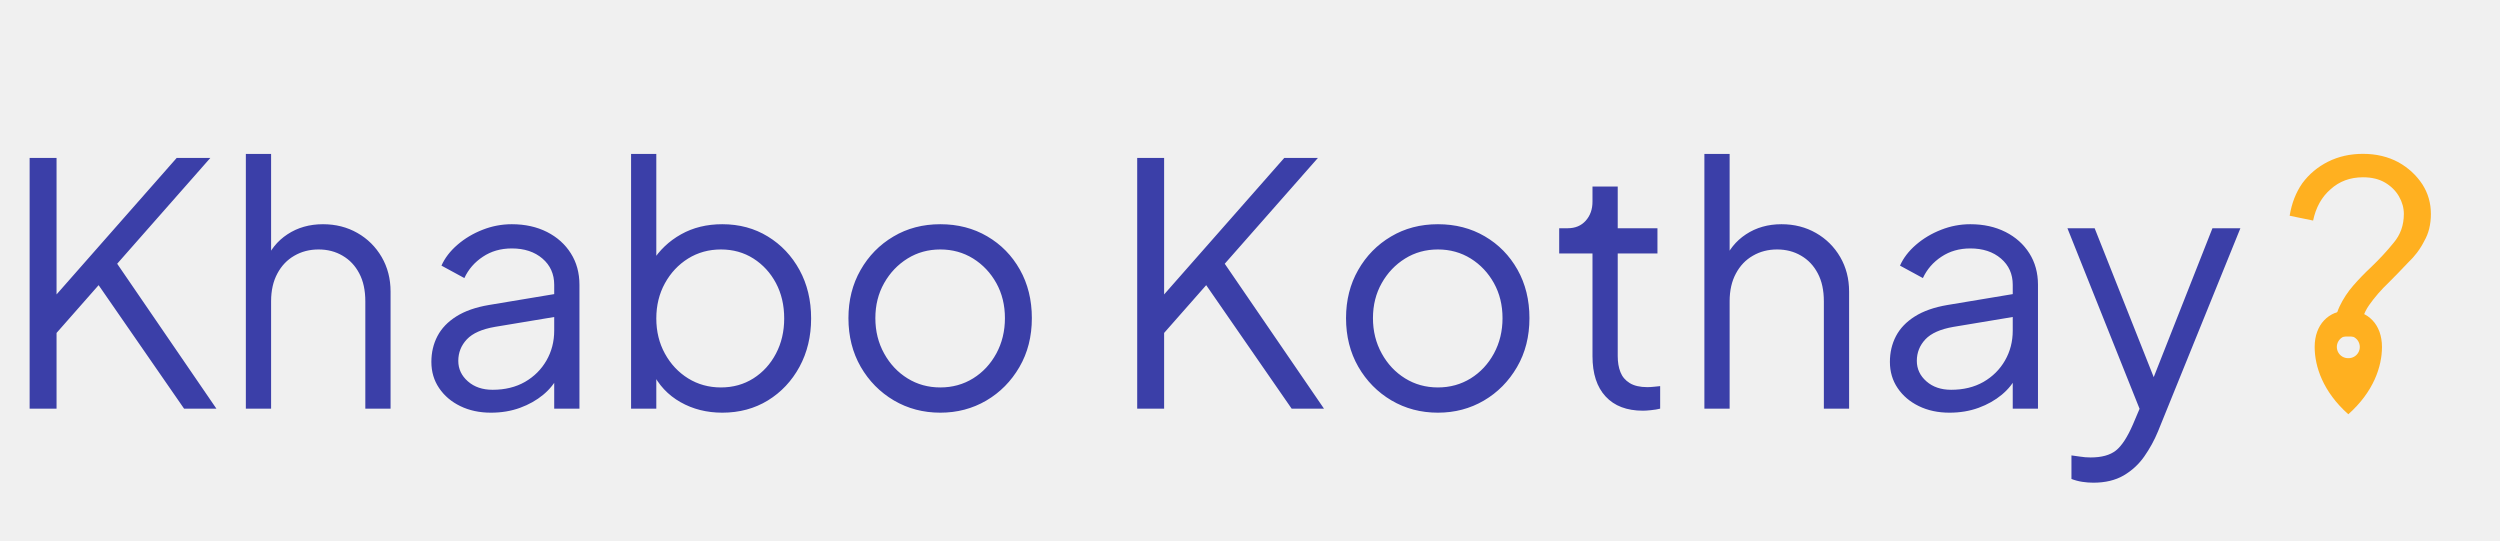
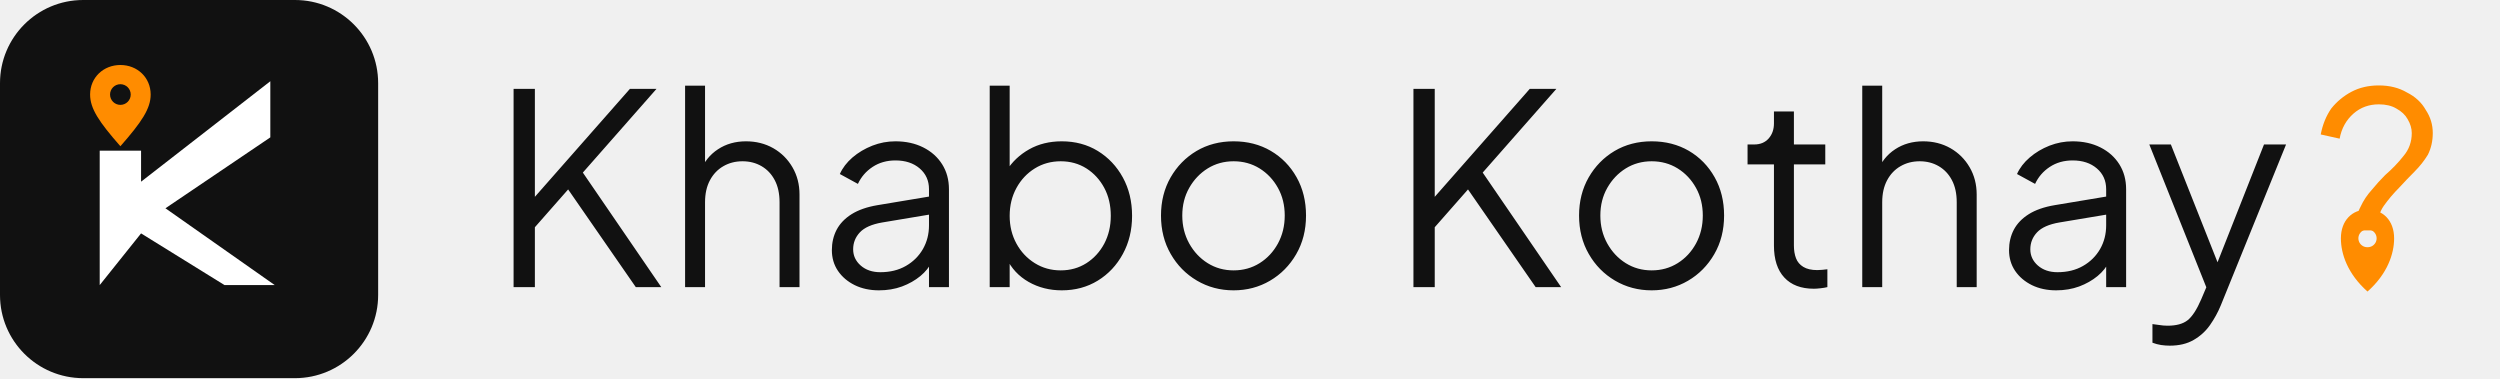
- <svg xmlns="http://www.w3.org/2000/svg" viewBox="0 0 416 90" width="416" height="90">
-   <path d="M9.41 68L4.93 68L4.93 26.28L9.41 26.28L9.41 50.64L8.40 50.14L29.40 26.28L35 26.28L18.14 45.43L18.37 42.24L36.01 68L30.63 68L16.41 47.45L9.41 55.40 M45.11 68L40.91 68L40.91 25.61L45.11 25.61L45.11 43.81L44.16 43.58Q45.28 40.67 47.83 38.99Q50.38 37.31 53.74 37.31Q56.93 37.31 59.48 38.77Q62.02 40.22 63.51 42.77Q64.99 45.32 64.99 48.51L64.99 68L60.79 68L60.79 50.14Q60.79 47.39 59.78 45.49Q58.78 43.58 57.01 42.55Q55.25 41.51 53.01 41.51Q50.77 41.51 48.98 42.55Q47.18 43.58 46.15 45.52Q45.11 47.45 45.11 50.14 M81.69 68.67Q78.84 68.67 76.60 67.58Q74.36 66.49 73.07 64.58Q71.78 62.68 71.78 60.22Q71.78 57.86 72.79 55.93Q73.80 54 75.92 52.66Q78.05 51.31 81.36 50.75L93.12 48.79L93.12 52.60L82.36 54.39Q79.12 54.95 77.69 56.46Q76.26 57.98 76.26 60.05Q76.26 62.06 77.86 63.46Q79.45 64.86 81.97 64.86Q85.05 64.86 87.35 63.55Q89.64 62.23 90.93 59.99Q92.22 57.75 92.22 55.01L92.22 47.39Q92.22 44.70 90.26 43.02Q88.30 41.34 85.16 41.34Q82.42 41.34 80.35 42.72Q78.28 44.09 77.27 46.27L73.46 44.20Q74.30 42.30 76.12 40.73Q77.94 39.16 80.29 38.24Q82.64 37.31 85.16 37.31Q88.47 37.31 91.02 38.60Q93.56 39.89 94.99 42.16Q96.42 44.42 96.42 47.39L96.42 68L92.22 68L92.22 62.01L92.84 62.62Q92.05 64.30 90.40 65.68Q88.75 67.05 86.54 67.86Q84.32 68.67 81.69 68.67 M120.19 68.67Q116.32 68.67 113.22 66.91Q110.11 65.14 108.54 61.90L109.21 61.28L109.21 68L105.01 68L105.01 25.61L109.21 25.61L109.21 44.70L108.54 43.53Q110.33 40.67 113.33 38.99Q116.32 37.31 120.19 37.31Q124.44 37.31 127.78 39.36Q131.11 41.40 133.04 44.93Q134.97 48.46 134.97 52.99Q134.97 57.47 133.04 61.03Q131.11 64.58 127.78 66.63Q124.44 68.67 120.19 68.67M119.96 64.47Q122.99 64.47 125.37 62.96Q127.75 61.45 129.12 58.84Q130.49 56.24 130.49 52.99Q130.49 49.69 129.12 47.11Q127.75 44.54 125.37 43.02Q122.99 41.51 119.96 41.51Q116.94 41.51 114.50 43.02Q112.07 44.54 110.64 47.14Q109.21 49.74 109.21 52.99Q109.21 56.24 110.64 58.84Q112.07 61.45 114.50 62.96Q116.94 64.47 119.96 64.47 M156.47 68.67Q152.21 68.67 148.74 66.63Q145.27 64.58 143.22 61.03Q141.18 57.47 141.18 52.94Q141.18 48.46 143.20 44.93Q145.21 41.40 148.66 39.36Q152.10 37.31 156.47 37.31Q160.84 37.31 164.28 39.33Q167.72 41.34 169.71 44.87Q171.70 48.40 171.70 52.94Q171.70 57.53 169.63 61.08Q167.56 64.64 164.11 66.66Q160.67 68.67 156.47 68.67M156.47 64.47Q159.49 64.47 161.93 62.96Q164.36 61.45 165.79 58.82Q167.22 56.18 167.22 52.94Q167.22 49.69 165.79 47.11Q164.36 44.54 161.93 43.02Q159.49 41.51 156.47 41.51Q153.44 41.51 151.01 43.02Q148.57 44.54 147.12 47.11Q145.66 49.69 145.66 52.94Q145.66 56.18 147.12 58.82Q148.57 61.45 151.01 62.96Q153.44 64.47 156.47 64.47 M193.71 68L189.23 68L189.23 26.28L193.71 26.28L193.71 50.64L192.70 50.14L213.70 26.28L219.30 26.28L202.44 45.43L202.67 42.24L220.31 68L214.93 68L200.71 47.45L193.71 55.40 M239.27 68.67Q235.01 68.67 231.54 66.63Q228.07 64.58 226.02 61.03Q223.98 57.47 223.98 52.94Q223.98 48.46 226 44.93Q228.01 41.40 231.46 39.36Q234.90 37.31 239.27 37.31Q243.64 37.31 247.08 39.33Q250.52 41.34 252.51 44.87Q254.50 48.40 254.50 52.94Q254.50 57.53 252.43 61.08Q250.36 64.64 246.91 66.66Q243.47 68.67 239.27 68.67M239.27 64.47Q242.29 64.47 244.73 62.96Q247.16 61.45 248.59 58.82Q250.02 56.18 250.02 52.94Q250.02 49.69 248.59 47.11Q247.16 44.54 244.73 43.02Q242.29 41.51 239.27 41.51Q236.24 41.51 233.81 43.02Q231.37 44.54 229.92 47.11Q228.46 49.69 228.46 52.94Q228.46 56.18 229.92 58.82Q231.37 61.45 233.81 62.96Q236.24 64.47 239.27 64.47 M273.39 68.34Q269.36 68.34 267.18 65.98Q264.99 63.63 264.99 59.26L264.99 42.18L259.45 42.18L259.45 37.98L260.85 37.98Q262.75 37.98 263.87 36.72Q264.99 35.46 264.99 33.56L264.99 31.04L269.19 31.04L269.19 37.98L275.80 37.98L275.80 42.18L269.19 42.18L269.19 59.26Q269.19 60.78 269.64 61.92Q270.09 63.07 271.18 63.74Q272.27 64.42 274.12 64.42Q274.57 64.42 275.18 64.36Q275.80 64.30 276.25 64.25L276.25 68Q275.58 68.17 274.74 68.25Q273.90 68.34 273.39 68.34 M287.81 68L283.61 68L283.61 25.61L287.81 25.61L287.81 43.81L286.86 43.58Q287.98 40.67 290.53 38.99Q293.08 37.31 296.44 37.31Q299.63 37.31 302.18 38.77Q304.72 40.22 306.21 42.77Q307.69 45.32 307.69 48.51L307.69 68L303.49 68L303.49 50.14Q303.49 47.39 302.48 45.49Q301.48 43.58 299.71 42.55Q297.95 41.51 295.71 41.51Q293.47 41.51 291.68 42.55Q289.88 43.58 288.85 45.52Q287.81 47.45 287.81 50.14 M324.39 68.67Q321.54 68.67 319.30 67.58Q317.06 66.49 315.77 64.58Q314.48 62.68 314.48 60.22Q314.48 57.86 315.49 55.93Q316.50 54 318.62 52.66Q320.75 51.31 324.06 50.75L335.82 48.79L335.82 52.60L325.06 54.39Q321.82 54.95 320.39 56.46Q318.96 57.98 318.96 60.05Q318.96 62.06 320.56 63.46Q322.15 64.86 324.67 64.86Q327.75 64.86 330.05 63.55Q332.34 62.23 333.63 59.99Q334.92 57.75 334.92 55.01L334.92 47.39Q334.92 44.70 332.96 43.02Q331 41.34 327.86 41.34Q325.12 41.34 323.05 42.72Q320.98 44.09 319.97 46.27L316.16 44.20Q317 42.30 318.82 40.73Q320.64 39.16 322.99 38.24Q325.34 37.31 327.86 37.31Q331.17 37.31 333.72 38.60Q336.26 39.89 337.69 42.16Q339.12 44.42 339.12 47.39L339.12 68L334.92 68L334.92 62.01L335.54 62.62Q334.75 64.30 333.10 65.68Q331.45 67.05 329.24 67.86Q327.02 68.67 324.39 68.67 M348.33 80.32Q347.43 80.32 346.51 80.18Q345.58 80.04 344.69 79.70L344.69 75.78Q345.25 75.84 346.12 75.98Q346.98 76.12 347.88 76.12Q350.62 76.12 352.08 74.97Q353.54 73.82 354.94 70.58L356.84 66.10L356.73 69.79L344.02 37.98L348.55 37.98L358.97 64.25L357.79 64.25L368.15 37.98L372.80 37.98L359.08 71.81Q358.18 73.99 356.81 75.95Q355.44 77.91 353.37 79.12Q351.30 80.32 348.33 80.32" fill="#3B3FA8" />
-   <path d="M392.80 56L388.40 56L388.40 55.50Q388.40 52.90 389.30 51Q390.20 49.10 391.60 47.50Q393 45.90 394.50 44.50Q396.60 42.50 398.30 40.40Q400 38.40 400 35.60Q400 34.10 399.20 32.70Q398.40 31.30 396.90 30.40Q395.40 29.50 393.20 29.50Q390 29.50 387.80 31.50Q385.60 33.40 384.90 36.70L381 35.90Q381.50 32.80 383.10 30.50Q384.80 28.20 387.40 26.90Q390 25.60 393.20 25.60Q396.50 25.60 399.10 27Q401.60 28.40 403.10 30.70Q404.50 32.90 404.50 35.60Q404.50 38.20 403.40 40.10Q402.40 42.10 400.70 43.70Q399.10 45.40 397.50 47Q395.60 48.80 394.20 50.80Q392.80 52.80 392.80 55.50" fill="#FFB020" />
-   <path d="M 390.76 68.933 C 386.56 65.2 385.16 61 385.16 57.733 C 385.16 54 387.493 51.667 390.76 51.667 C 394.027 51.667 396.36 54 396.36 57.733 C 396.36 61 394.96 65.2 390.76 68.933 Z M 390.76 55.867 A 1.867 1.867 0 1 0 390.76 59.6 A 1.867 1.867 0 1 0 390.76 55.867 Z" fill="#FFB020" />
+ <svg xmlns="http://www.w3.org/2000/svg" viewBox="0 0 357 54" width="357" height="54">
+   <rect width="54" height="54" rx="11.88" fill="#111111" />
+   <g transform="scale(0.1054688)">
+     <path d="M 163 198     C 134 165 122 147 122 128     C 122 105 140 88 163 88     C 186 88 204 105 204 128     C 204 147 192 165 163 198 Z     M 163 114     A 14 14 0 1 0 163 142     A 14 14 0 1 0 163 114 Z" fill="#FF8C00" fill-rule="evenodd" />
+     <path d="M 135 204     L 191 204     L 191 246     L 366 110     L 366 186     L 224 282     L 372 386     L 304 386     L 191 316     L 135 386     Z" fill="#FFFFFF" />
+   </g>
+   <path d="M76.38 41L73.34 41L73.34 12.69L76.38 12.69L76.38 29.22L75.70 28.88L89.95 12.69L93.75 12.69L82.31 25.69L82.46 23.52L94.43 41L90.79 41L81.13 27.05L76.38 32.45 M100.68 41L97.83 41L97.83 12.23L100.68 12.23L100.68 24.58L100.03 24.43Q100.79 22.46 102.52 21.32Q104.25 20.18 106.53 20.18Q108.69 20.18 110.42 21.16Q112.15 22.15 113.16 23.88Q114.17 25.61 114.17 27.78L114.17 41L111.32 41L111.32 28.88Q111.32 27.02 110.63 25.72Q109.95 24.43 108.75 23.73Q107.55 23.03 106.03 23.03Q104.51 23.03 103.30 23.73Q102.08 24.43 101.38 25.74Q100.68 27.05 100.68 28.88 M125.52 41.46Q123.58 41.46 122.06 40.72Q120.54 39.97 119.66 38.68Q118.79 37.39 118.79 35.72Q118.79 34.12 119.47 32.81Q120.16 31.50 121.60 30.59Q123.05 29.68 125.29 29.30L133.27 27.97L133.27 30.55L125.97 31.77Q123.77 32.15 122.80 33.17Q121.83 34.20 121.83 35.60Q121.83 36.97 122.91 37.92Q124 38.87 125.71 38.87Q127.80 38.87 129.35 37.98Q130.91 37.09 131.79 35.57Q132.66 34.05 132.66 32.18L132.66 27.02Q132.66 25.19 131.33 24.05Q130 22.91 127.87 22.91Q126.01 22.91 124.60 23.84Q123.20 24.77 122.51 26.26L119.93 24.85Q120.50 23.56 121.73 22.49Q122.97 21.43 124.57 20.80Q126.16 20.18 127.87 20.18Q130.11 20.18 131.84 21.05Q133.57 21.92 134.54 23.46Q135.51 25 135.51 27.02L135.51 41L132.66 41L132.66 36.93L133.08 37.35Q132.55 38.49 131.43 39.42Q130.30 40.35 128.80 40.91Q127.30 41.46 125.52 41.46 M151.62 41.46Q149 41.46 146.89 40.26Q144.78 39.06 143.72 36.86L144.18 36.44L144.18 41L141.33 41L141.33 12.23L144.18 12.23L144.18 25.19L143.72 24.39Q144.94 22.46 146.97 21.32Q149 20.18 151.62 20.18Q154.51 20.18 156.77 21.56Q159.03 22.95 160.34 25.34Q161.66 27.74 161.66 30.82Q161.66 33.86 160.34 36.27Q159.03 38.68 156.77 40.07Q154.51 41.46 151.62 41.46M151.47 38.61Q153.52 38.61 155.14 37.58Q156.75 36.55 157.69 34.79Q158.62 33.02 158.62 30.82Q158.62 28.57 157.69 26.83Q156.75 25.08 155.14 24.05Q153.52 23.03 151.47 23.03Q149.42 23.03 147.77 24.05Q146.11 25.08 145.15 26.84Q144.18 28.61 144.18 30.82Q144.18 33.02 145.15 34.79Q146.11 36.55 147.77 37.58Q149.42 38.61 151.47 38.61 M176.16 41.46Q173.28 41.46 170.92 40.07Q168.56 38.68 167.18 36.27Q165.79 33.86 165.79 30.78Q165.79 27.74 167.16 25.34Q168.53 22.95 170.86 21.56Q173.20 20.18 176.16 20.18Q179.13 20.18 181.46 21.54Q183.80 22.91 185.15 25.31Q186.50 27.70 186.50 30.78Q186.50 33.89 185.09 36.31Q183.69 38.72 181.35 40.09Q179.01 41.46 176.16 41.46M176.16 38.61Q178.22 38.61 179.87 37.58Q181.52 36.55 182.49 34.77Q183.46 32.98 183.46 30.78Q183.46 28.57 182.49 26.83Q181.52 25.08 179.87 24.05Q178.22 23.03 176.16 23.03Q174.11 23.03 172.46 24.05Q170.81 25.08 169.82 26.83Q168.83 28.57 168.83 30.78Q168.83 32.98 169.82 34.77Q170.81 36.55 172.46 37.58Q174.11 38.61 176.16 38.61" fill="#111111" />
+   <path d="M204.88 41L201.84 41L201.84 12.69L204.88 12.69L204.88 29.22L204.20 28.88L218.45 12.69L222.25 12.69L210.81 25.69L210.96 23.52L222.93 41L219.29 41L209.63 27.05L204.88 32.45 M235.86 41.46Q232.98 41.46 230.62 40.07Q228.26 38.68 226.88 36.27Q225.49 33.86 225.49 30.78Q225.49 27.74 226.86 25.34Q228.23 22.95 230.56 21.56Q232.90 20.18 235.86 20.18Q238.83 20.18 241.17 21.54Q243.50 22.91 244.85 25.31Q246.20 27.70 246.20 30.78Q246.20 33.89 244.79 36.31Q243.39 38.72 241.05 40.09Q238.71 41.46 235.86 41.46M235.86 38.61Q237.92 38.61 239.57 37.58Q241.22 36.55 242.19 34.77Q243.16 32.98 243.16 30.78Q243.16 28.57 242.19 26.83Q241.22 25.08 239.57 24.05Q237.92 23.03 235.86 23.03Q233.81 23.03 232.16 24.05Q230.51 25.08 229.52 26.83Q228.53 28.57 228.53 30.78Q228.53 32.98 229.52 34.77Q230.51 36.55 232.16 37.58Q233.81 38.61 235.86 38.61 M259.02 41.23Q256.28 41.23 254.80 39.63Q253.32 38.04 253.32 35.07L253.32 23.48L249.55 23.48L249.55 20.63L250.50 20.63Q251.80 20.63 252.56 19.78Q253.32 18.92 253.32 17.63L253.32 15.92L256.17 15.92L256.17 20.63L260.65 20.63L260.65 23.48L256.17 23.48L256.17 35.07Q256.17 36.10 256.47 36.88Q256.77 37.66 257.51 38.11Q258.26 38.57 259.51 38.57Q259.81 38.57 260.23 38.53Q260.65 38.49 260.95 38.45L260.95 41Q260.50 41.11 259.93 41.17Q259.36 41.23 259.02 41.23 M268.78 41L265.93 41L265.93 12.23L268.78 12.23L268.78 24.58L268.13 24.43Q268.89 22.46 270.62 21.32Q272.35 20.18 274.63 20.18Q276.79 20.18 278.52 21.16Q280.25 22.15 281.26 23.88Q282.27 25.61 282.27 27.78L282.27 41L279.42 41L279.42 28.88Q279.42 27.02 278.73 25.72Q278.05 24.43 276.85 23.73Q275.65 23.03 274.13 23.03Q272.61 23.03 271.40 23.73Q270.18 24.43 269.48 25.74Q268.78 27.05 268.78 28.88 M293.62 41.46Q291.68 41.46 290.16 40.72Q288.64 39.97 287.76 38.68Q286.89 37.39 286.89 35.72Q286.89 34.12 287.57 32.81Q288.26 31.50 289.70 30.59Q291.15 29.68 293.39 29.30L301.37 27.97L301.37 30.55L294.07 31.77Q291.87 32.15 290.90 33.17Q289.93 34.20 289.93 35.60Q289.93 36.97 291.01 37.92Q292.10 38.87 293.81 38.87Q295.90 38.87 297.45 37.98Q299.01 37.09 299.89 35.57Q300.76 34.05 300.76 32.18L300.76 27.02Q300.76 25.19 299.43 24.05Q298.10 22.91 295.97 22.91Q294.11 22.91 292.70 23.84Q291.30 24.77 290.61 26.26L288.03 24.85Q288.60 23.56 289.84 22.49Q291.07 21.43 292.67 20.80Q294.26 20.18 295.97 20.18Q298.21 20.18 299.94 21.05Q301.67 21.92 302.64 23.46Q303.61 25 303.61 27.02L303.61 41L300.76 41L300.76 36.93L301.18 37.35Q300.65 38.49 299.53 39.42Q298.40 40.35 296.90 40.91Q295.40 41.46 293.62 41.46 M309.84 49.36Q309.24 49.36 308.61 49.27Q307.98 49.17 307.37 48.94L307.37 46.28Q307.75 46.32 308.34 46.41Q308.93 46.51 309.54 46.51Q311.40 46.51 312.39 45.73Q313.38 44.95 314.33 42.75L315.62 39.71L315.54 42.22L306.92 20.63L310 20.63L317.06 38.45L316.27 38.45L323.30 20.63L326.45 20.63L317.14 43.58Q316.53 45.07 315.60 46.40Q314.67 47.73 313.26 48.54Q311.86 49.36 309.84 49.36" fill="#111111" />
+   <path d="M339.50 32.90L336.40 32.90L336.40 32.50Q336.40 30.80 337.10 29.50Q337.70 28.20 338.70 27.10Q339.60 26 340.60 25Q342.10 23.70 343.20 22.30Q344.40 20.90 344.40 19Q344.40 18 343.80 17Q343.30 16.10 342.20 15.50Q341.20 14.90 339.70 14.90Q337.60 14.90 336.10 16.20Q334.50 17.60 334.10 19.80L331.40 19.20Q331.80 17.10 332.90 15.50Q334.10 14 335.80 13.10Q337.50 12.20 339.70 12.20Q342 12.20 343.70 13.20Q345.50 14.10 346.40 15.70Q347.40 17.20 347.40 19Q347.40 20.70 346.70 22.10Q345.90 23.40 344.80 24.50Q343.70 25.60 342.60 26.80Q341.40 28 340.40 29.40Q339.50 30.70 339.50 32.50" fill="#FF8C00" />
+   <path d="M 338.08 41.633 C 335.23 39.1 334.28 36.25 334.28 34.033 C 334.28 31.5 335.863 29.917 338.08 29.917 C 340.297 29.917 341.88 31.5 341.88 34.033 C 341.88 36.25 340.93 39.1 338.08 41.633 Z M 338.08 32.767 A 1.267 1.267 0 1 0 338.08 35.3 A 1.267 1.267 0 1 0 338.08 32.767 Z" fill="#FF8C00" fill-rule="evenodd" />
</svg>
